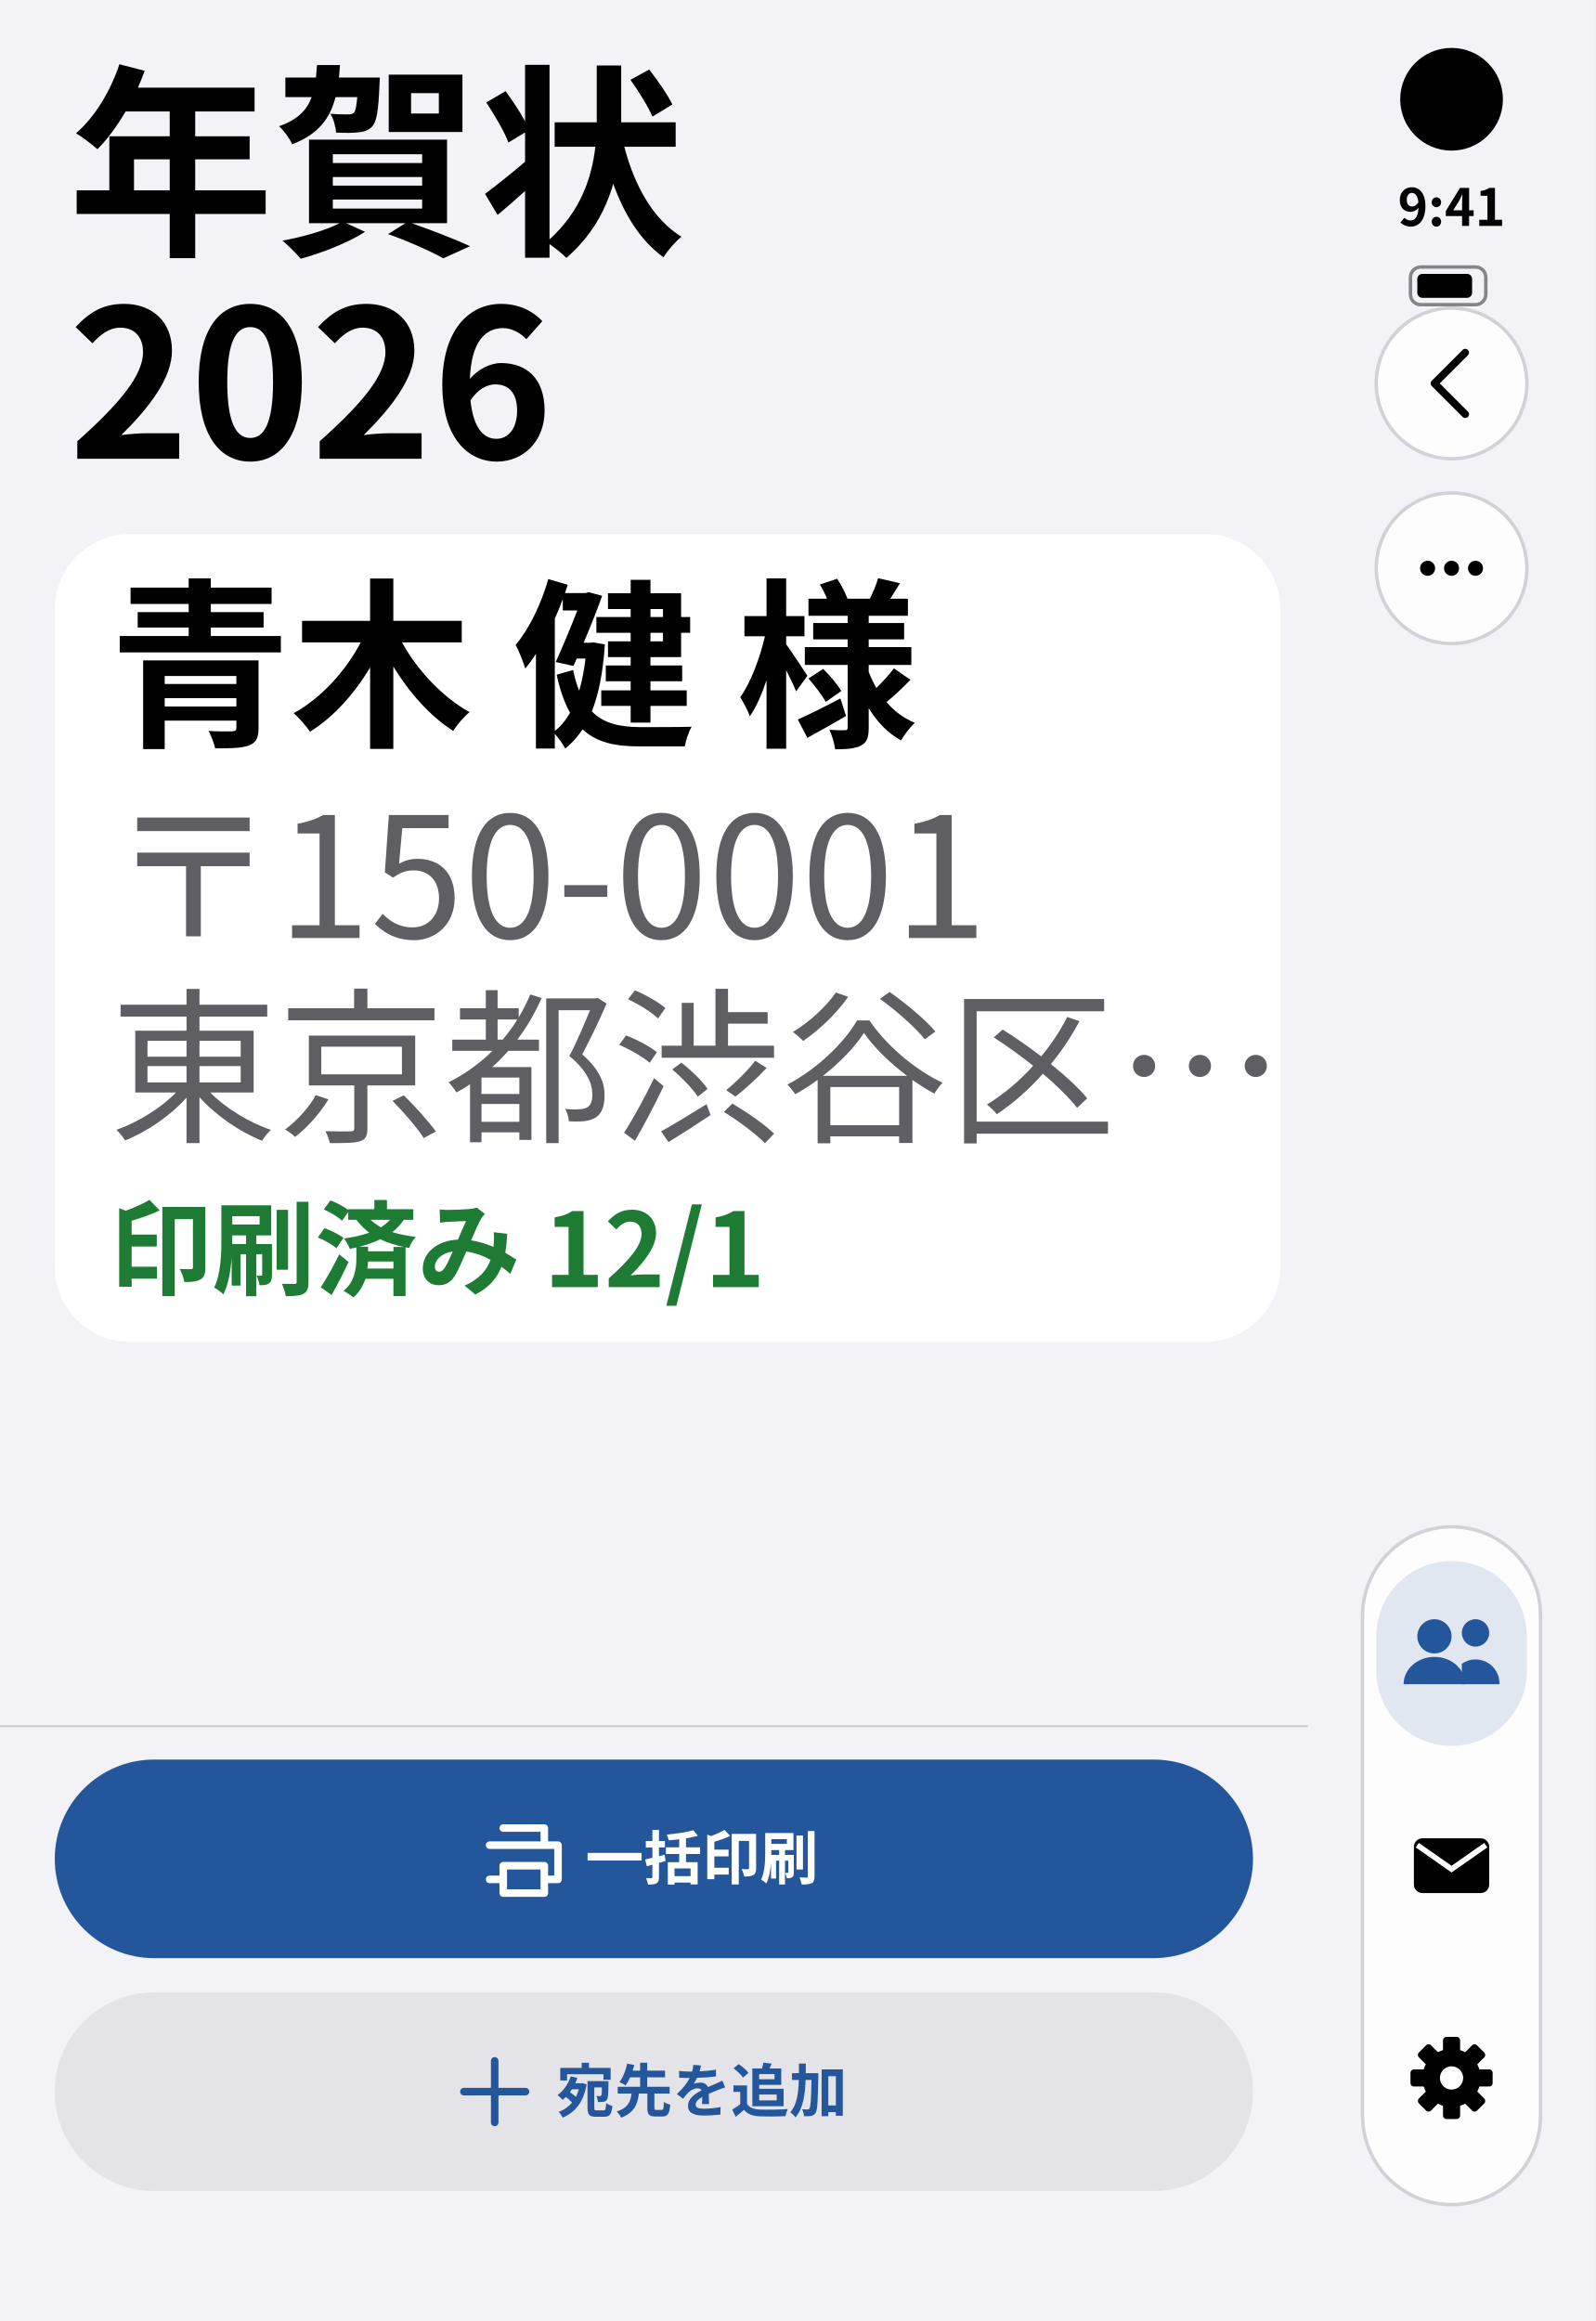
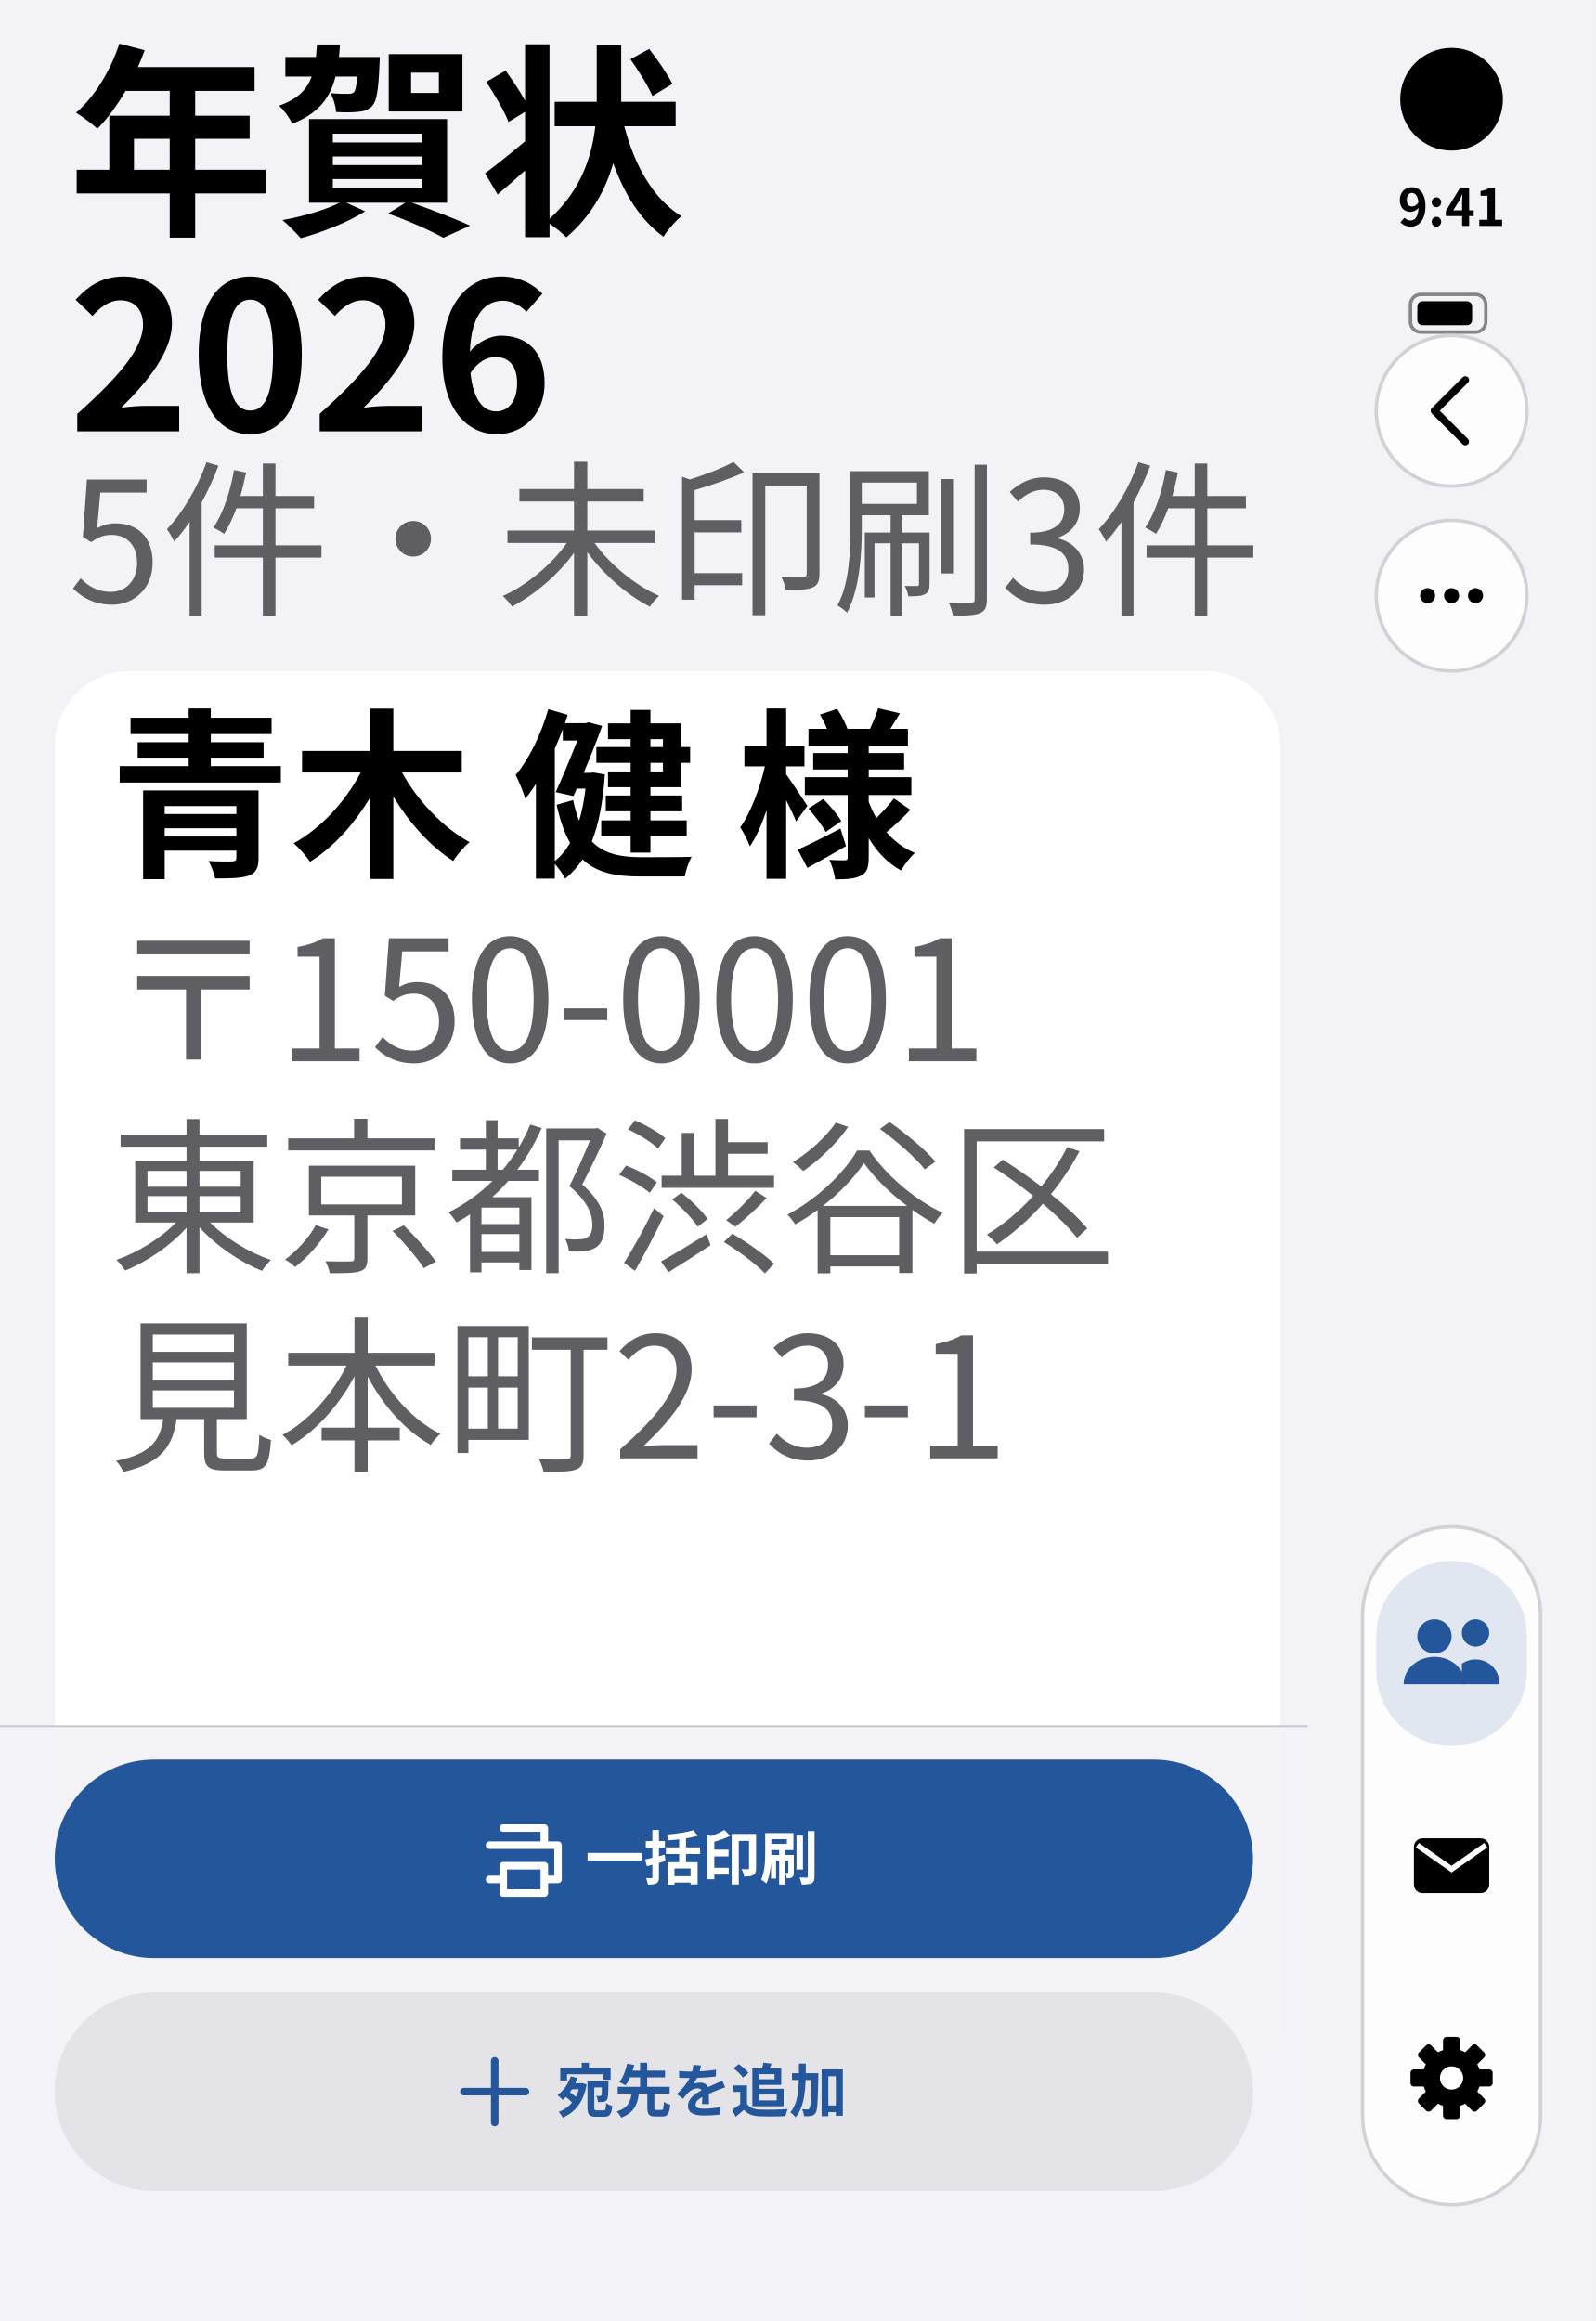
<svg xmlns="http://www.w3.org/2000/svg" width="466" height="678" viewBox="0 0 466 678" data-bg="#F2F2F7">
  <rect width="100%" height="100%" fill="#F2F2F7" />
  <rect x="409.0" y="14" width="30" height="30" rx="15" fill="#000000" />
  <text x="424" y="66" font-family="-apple-system, 'SF Pro Text', 'Hiragino Sans', 'Noto Sans JP', 'Noto Sans CJK JP', sans-serif" font-size="15" font-weight="600" fill="#000000" text-anchor="middle">9:41</text>
-   <rect x="412.0" y="78" width="22" height="11" rx="3" fill="none" stroke="#000000" stroke-opacity="0.45" />
-   <rect x="414.0" y="80" width="16" height="7" rx="1.5" fill="#000000" />
-   <circle cx="424" cy="112" r="22" fill="#FFFFFF" fill-opacity="0.85" stroke="#D1D1D6" />
+   <rect x="412.0" y="86" width="22" height="11" rx="3" fill="none" stroke="#000000" stroke-opacity="0.45" />
+   <rect x="414.0" y="88" width="16" height="7" rx="1.5" fill="#000000" />
+   <circle cx="424" cy="120" r="22" fill="#FFFFFF" fill-opacity="0.85" stroke="#D1D1D6" />
  <g fill="none" stroke="#000000" stroke-width="2.2" stroke-linecap="round" stroke-linejoin="round">
-     <path d="M428.0 103l-9 9 9 9" />
+     <path d="M428.0 111l-9 9 9 9" />
  </g>
-   <circle cx="424" cy="166" r="22" fill="#FFFFFF" fill-opacity="0.85" stroke="#D1D1D6" />
-   <circle cx="417.0" cy="166" r="2.2" fill="#000000" />
-   <circle cx="424.0" cy="166" r="2.2" fill="#000000" />
-   <circle cx="431.0" cy="166" r="2.2" fill="#000000" />
+   <circle cx="424" cy="174" r="22" fill="#FFFFFF" fill-opacity="0.85" stroke="#D1D1D6" />
+   <circle cx="417.0" cy="174" r="2.2" fill="#000000" />
+   <circle cx="424.0" cy="174" r="2.2" fill="#000000" />
+   <circle cx="431.0" cy="174" r="2.2" fill="#000000" />
  <rect x="398.0" y="446" width="52" height="198" rx="26" fill="#FFFFFF" fill-opacity="0.85" stroke="#D1D1D6" />
  <rect x="402.0" y="456" width="44" height="54" rx="22" fill="#E0E7F1" />
  <circle cx="419.0" cy="478" r="5" fill="#24569B" />
  <path d="M410.0 492a9 8 0 0 1 18 0z" fill="#24569B" />
  <circle cx="431.0" cy="477" r="4" fill="#24569B" />
  <path d="M427.0 492h11a7 7 0 0 0-11-6z" fill="#24569B" />
  <rect x="413.0" y="537" width="22" height="16" rx="2.5" fill="#000000" />
  <path d="M414.0 539l10 7 10-7" fill="none" stroke="#FFFFFF" stroke-width="1.6" />
  <rect x="421.5" y="595" width="5" height="6" rx="1" fill="#000000" transform="rotate(0 424.0 607)" />
  <rect x="421.5" y="595" width="5" height="6" rx="1" fill="#000000" transform="rotate(45 424.0 607)" />
  <rect x="421.5" y="595" width="5" height="6" rx="1" fill="#000000" transform="rotate(90 424.0 607)" />
  <rect x="421.5" y="595" width="5" height="6" rx="1" fill="#000000" transform="rotate(135 424.0 607)" />
  <rect x="421.5" y="595" width="5" height="6" rx="1" fill="#000000" transform="rotate(180 424.0 607)" />
  <rect x="421.5" y="595" width="5" height="6" rx="1" fill="#000000" transform="rotate(225 424.0 607)" />
  <rect x="421.5" y="595" width="5" height="6" rx="1" fill="#000000" transform="rotate(270 424.0 607)" />
  <rect x="421.5" y="595" width="5" height="6" rx="1" fill="#000000" transform="rotate(315 424.0 607)" />
  <circle cx="424.0" cy="607" r="8.5" fill="#000000" />
  <circle cx="424.0" cy="607" r="3.4" fill="#FFFFFF" />
-   <text x="20" y="70" font-family="-apple-system, 'SF Pro Text', 'Hiragino Sans', 'Noto Sans JP', 'Noto Sans CJK JP', sans-serif" font-size="60" font-weight="700" fill="#000000" text-anchor="start">年賀状</text>
-   <text x="20" y="134" font-family="-apple-system, 'SF Pro Text', 'Hiragino Sans', 'Noto Sans JP', 'Noto Sans CJK JP', sans-serif" font-size="60" font-weight="700" fill="#000000" text-anchor="start">2026</text>
-   <rect x="16" y="156" width="358" height="236" rx="22" fill="#FFFFFF" />
-   <text x="32" y="214" font-family="-apple-system, 'SF Pro Text', 'Hiragino Sans', 'Noto Sans JP', 'Noto Sans CJK JP', sans-serif" font-size="53" font-weight="600" fill="#000000" text-anchor="start" data-bg="#FFFFFF">青木 健 様</text>
-   <text x="32" y="274" font-family="-apple-system, 'SF Pro Text', 'Hiragino Sans', 'Noto Sans JP', 'Noto Sans CJK JP', sans-serif" font-size="49" font-weight="400" fill="#5E5E63" text-anchor="start" data-bg="#FFFFFF">〒150-0001</text>
-   <text x="32" y="330" font-family="-apple-system, 'SF Pro Text', 'Hiragino Sans', 'Noto Sans JP', 'Noto Sans CJK JP', sans-serif" font-size="49" font-weight="400" fill="#5E5E63" text-anchor="start" data-bg="#FFFFFF">東京都渋谷区…</text>
-   <text x="32" y="376" font-family="-apple-system, 'SF Pro Text', 'Hiragino Sans', 'Noto Sans JP', 'Noto Sans CJK JP', sans-serif" font-size="30" font-weight="600" fill="#1E7B34" text-anchor="start" data-bg="#FFFFFF">印刷済み 12/1</text>
-   <rect x="0" y="504" width="382" height="174" fill="#F2F2F7" fill-opacity="0.92" />
+   <text x="20" y="64" font-family="-apple-system, 'SF Pro Text', 'Hiragino Sans', 'Noto Sans JP', 'Noto Sans CJK JP', sans-serif" font-size="60" font-weight="700" fill="#000000" text-anchor="start">年賀状</text>
+   <text x="20" y="126" font-family="-apple-system, 'SF Pro Text', 'Hiragino Sans', 'Noto Sans JP', 'Noto Sans CJK JP', sans-serif" font-size="60" font-weight="700" fill="#000000" text-anchor="start">2026</text>
+   <text x="20" y="176" font-family="-apple-system, 'SF Pro Text', 'Hiragino Sans', 'Noto Sans JP', 'Noto Sans CJK JP', sans-serif" font-size="49" font-weight="400" fill="#5E5E63" text-anchor="start">5件・未印刷3件</text>
+   <rect x="16" y="196" width="358" height="420" rx="22" fill="#FFFFFF" />
+   <text x="32" y="252" font-family="-apple-system, 'SF Pro Text', 'Hiragino Sans', 'Noto Sans JP', 'Noto Sans CJK JP', sans-serif" font-size="53" font-weight="600" fill="#000000" text-anchor="start" data-bg="#FFFFFF">青木 健 様</text>
+   <text x="32" y="310" font-family="-apple-system, 'SF Pro Text', 'Hiragino Sans', 'Noto Sans JP', 'Noto Sans CJK JP', sans-serif" font-size="49" font-weight="400" fill="#5E5E63" text-anchor="start" data-bg="#FFFFFF">〒150-0001</text>
+   <text x="32" y="368" font-family="-apple-system, 'SF Pro Text', 'Hiragino Sans', 'Noto Sans JP', 'Noto Sans CJK JP', sans-serif" font-size="49" font-weight="400" fill="#5E5E63" text-anchor="start" data-bg="#FFFFFF">東京都渋谷区</text>
+   <text x="32" y="426" font-family="-apple-system, 'SF Pro Text', 'Hiragino Sans', 'Noto Sans JP', 'Noto Sans CJK JP', sans-serif" font-size="49" font-weight="400" fill="#5E5E63" text-anchor="start" data-bg="#FFFFFF">見本町2-3-1</text>
+   <rect x="0" y="504" width="382" height="174" fill="#F2F2F7" fill-opacity="0.96" />
  <rect x="0" y="504" width="382" height="0.5" fill="#C6C6C8" />
  <rect x="16" y="514" width="350" height="58" rx="29" fill="#24569B" />
  <g fill="none" stroke="#FFFFFF" stroke-width="2.2" stroke-linecap="round" stroke-linejoin="round">
    <path d="M147.0 534.0h12v5M143.0 539.0h20v10h-4M143.0 549.0h4M147.0 545.0h12v8h-12z" />
  </g>
  <text x="171" y="549" font-family="-apple-system, 'SF Pro Text', 'Hiragino Sans', 'Noto Sans JP', 'Noto Sans CJK JP', sans-serif" font-size="17" font-weight="600" fill="#FFFFFF" text-anchor="start" data-bg="#24569B">一括印刷</text>
  <rect x="16" y="582" width="350" height="58" rx="29" fill="#E3E3E8" />
  <g fill="none" stroke="#24569B" stroke-width="2.2" stroke-linecap="round" stroke-linejoin="round">
    <path d="M144.5 602.0v18M135.5 611.0h18" />
  </g>
  <text x="162.5" y="617" font-family="-apple-system, 'SF Pro Text', 'Hiragino Sans', 'Noto Sans JP', 'Noto Sans CJK JP', sans-serif" font-size="17" font-weight="600" fill="#24569B" text-anchor="start" data-bg="#E3E3E8">宛先を追加</text>
</svg>
